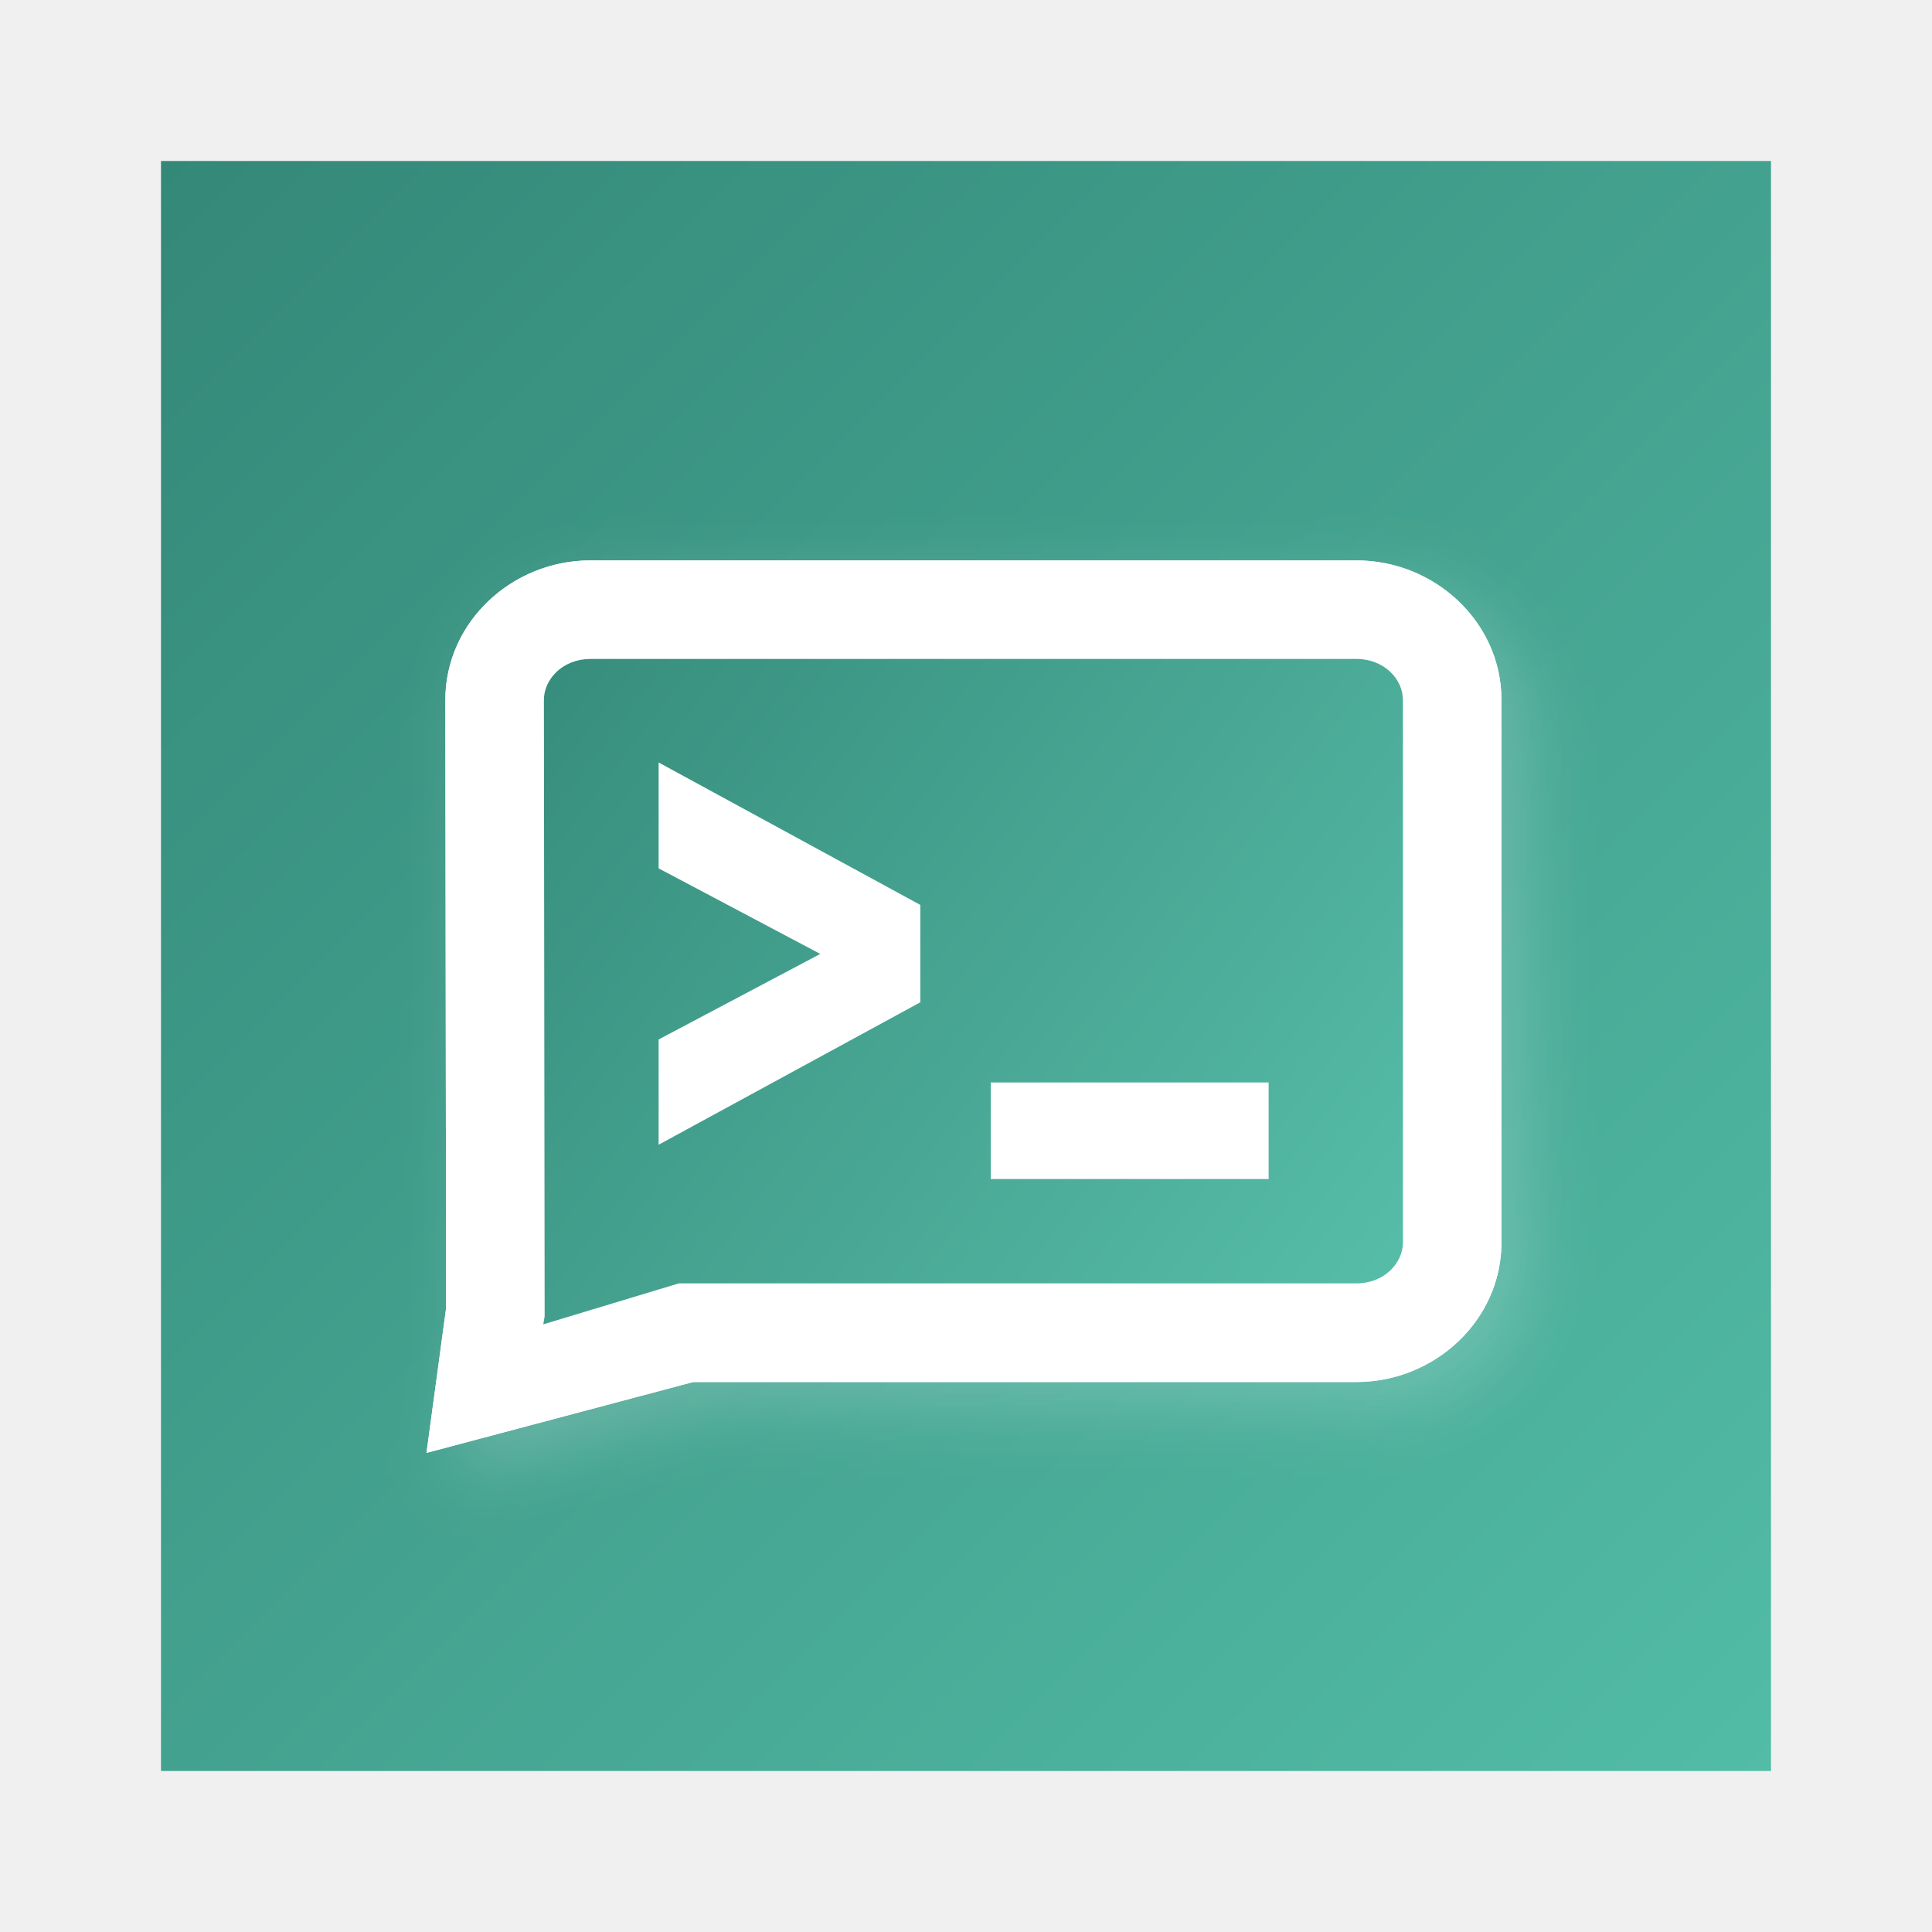
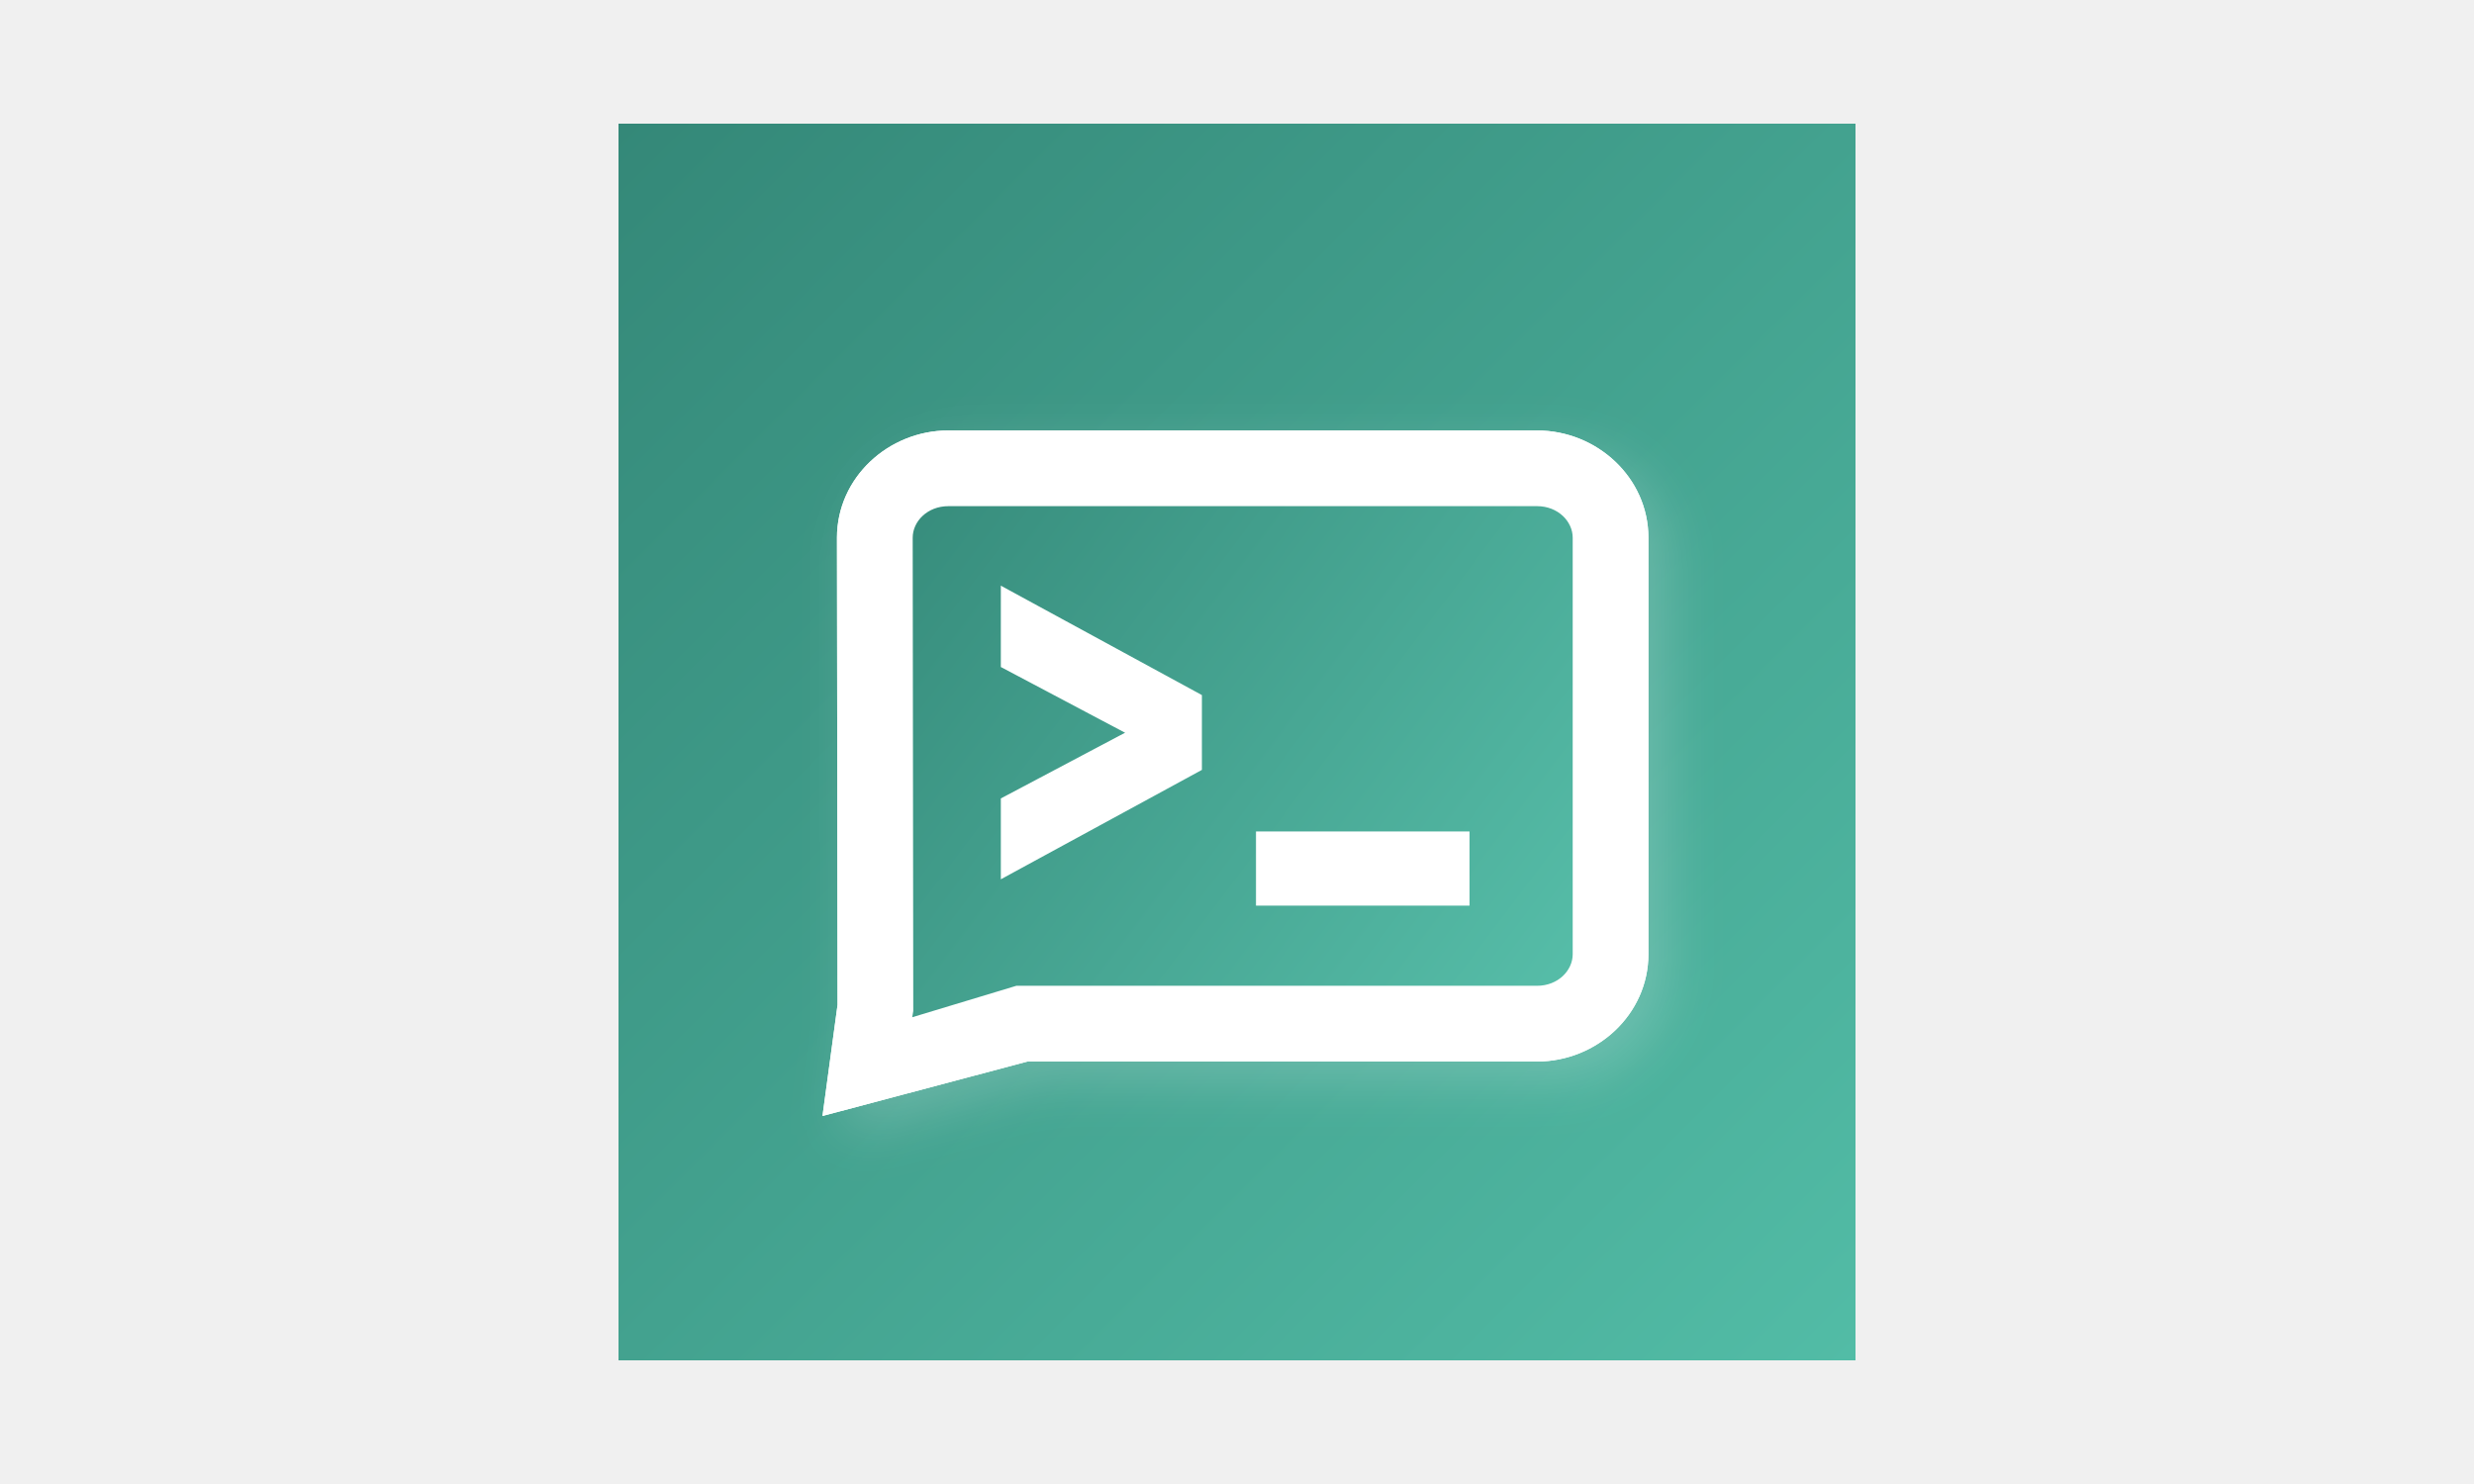
- <svg xmlns="http://www.w3.org/2000/svg" xmlns:xlink="http://www.w3.org/1999/xlink" width="250" height="250" viewBox="0 0 300 300">
+ <svg xmlns="http://www.w3.org/2000/svg" xmlns:xlink="http://www.w3.org/1999/xlink" width="250" height="150" viewBox="-100 0 500 300">
  <g transform="translate(1.19 1.19)scale(4.99998)">
    <defs>
      <linearGradient id="b">
        <stop offset="0" stop-color="#348878" />
        <stop offset="1" stop-color="#52bca6" />
      </linearGradient>
      <linearGradient id="a">
        <stop offset="0" stop-color="#348878" />
        <stop offset="1" stop-color="#56bda8" />
      </linearGradient>
      <linearGradient xlink:href="#a" id="e" x1="160.722" x2="168.412" y1="128.533" y2="134.326" gradientTransform="translate(-541.79 -387.599)scale(3.74959)" gradientUnits="userSpaceOnUse" />
      <linearGradient xlink:href="#b" id="c" x1=".034" x2="50.319" y1="0" y2="50.285" gradientTransform="translate(-.034)scale(.99434)" gradientUnits="userSpaceOnUse" />
      <filter id="d" width="1.176" height="1.211" x="-.076" y="-.092" color-interpolation-filters="sRGB">
        <feFlood flood-color="#fff" flood-opacity=".192" result="flood" />
        <feComposite in="flood" in2="SourceGraphic" operator="in" result="composite1" />
        <feGaussianBlur in="composite1" result="blur" stdDeviation="4" />
        <feOffset dx="3" dy="2.954" result="offset" />
        <feComposite in="SourceGraphic" in2="offset" result="composite2" />
      </filter>
    </defs>
    <path fill="url(#c)" d="M0 0h50v50H0z" transform="translate(4.762 4.762)" />
    <path fill="#fff" d="M50.4 46.883c-9.168 0-17.023 7.214-17.023 16.387v.007l.09 71.37-2.303 16.992 31.313-8.319h77.841c9.17 0 17.024-7.224 17.024-16.396V63.27c0-9.17-7.85-16.383-17.016-16.387h-.008zm0 11.566h89.926c3.222.004 5.45 2.347 5.45 4.82v63.655c0 2.475-2.232 4.82-5.457 4.82h-79.54l-15.908 4.807.162-.938-.088-72.343c0-2.476 2.23-4.82 5.455-4.82z" color="#fff" filter="url(#d)" style="-inkscape-stroke:none" transform="translate(4.762 4.762)scale(.26458)" />
    <g color="#fff">
      <path fill="url(#e)" d="M88.2 95.309H64.92c-1.601 0-2.91 1.236-2.91 2.746l.022 18.602-.435 2.506 6.231-1.881H88.2c1.6 0 2.91-1.236 2.91-2.747v-16.48c0-1.51-1.31-2.746-2.91-2.746" style="-inkscape-stroke:none" transform="translate(-46.385 -76.754)" />
      <path fill="#fff" d="M50.4 46.883c-9.168 0-17.023 7.214-17.023 16.387v.007l.09 71.37-2.303 16.992 31.313-8.319h77.841c9.17 0 17.024-7.224 17.024-16.396V63.27c0-9.17-7.85-16.383-17.016-16.387h-.008zm0 11.566h89.926c3.222.004 5.45 2.347 5.45 4.82v63.655c0 2.475-2.232 4.82-5.457 4.82h-79.54l-15.908 4.807.162-.938-.088-72.343c0-2.476 2.23-4.82 5.455-4.82z" style="-inkscape-stroke:none" transform="translate(4.762 4.762)scale(.26458)" />
      <g fill="#fff" stroke-width=".525" font-family="sans-serif" font-size="8.483" letter-spacing="0" word-spacing="0">
        <path d="M62.57 116.77v-1.312l3.28-1.459q.159-.068.306-.102.158-.045.283-.068l.271-.022v-.09q-.136-.012-.271-.046-.125-.023-.283-.057-.147-.045-.306-.113l-3.28-1.459v-1.323l5.068 2.319v1.413z" style="-inkscape-font-specification:&quot;JetBrains Mono, Bold&quot;;-inkscape-stroke:none" transform="matrix(1.45366 0 0 1.72815 -70.36 -167.191)" />
        <path d="M62.309 110.31v1.903l3.437 1.53.022.007-.022.008-3.437 1.53v1.892l.37-.17 5.221-2.39v-1.75zm.525.817 4.541 2.08v1.076l-4.541 2.078v-.732l3.12-1.389.003-.002a1.6 1.6 0 0 1 .258-.086h.006l.008-.002q.141-.04.246-.06l.498-.041v-.574l-.24-.02a1.4 1.4 0 0 1-.231-.04l-.008-.001-.008-.002-.263-.053a3 3 0 0 1-.266-.097l-.004-.002-3.119-1.39z" style="-inkscape-font-specification:&quot;JetBrains Mono, Bold&quot;;-inkscape-stroke:none" transform="matrix(1.45366 0 0 1.72815 -70.36 -167.191)" />
      </g>
      <g fill="#fff" stroke-width=".525" font-family="sans-serif" font-size="8.483" letter-spacing="0" word-spacing="0">
        <path d="M69.171 117.754h5.43v1.278h-5.43z" style="-inkscape-font-specification:&quot;JetBrains Mono, Bold&quot;;-inkscape-stroke:none" transform="matrix(1.44935 0 0 1.66414 -69.342 -162.144)" />
        <path d="M68.908 117.492v1.802h5.955v-1.802zm.526.524h4.904v.754h-4.904z" style="-inkscape-font-specification:&quot;JetBrains Mono, Bold&quot;;-inkscape-stroke:none" transform="matrix(1.44935 0 0 1.66414 -69.342 -162.144)" />
      </g>
    </g>
  </g>
</svg>
